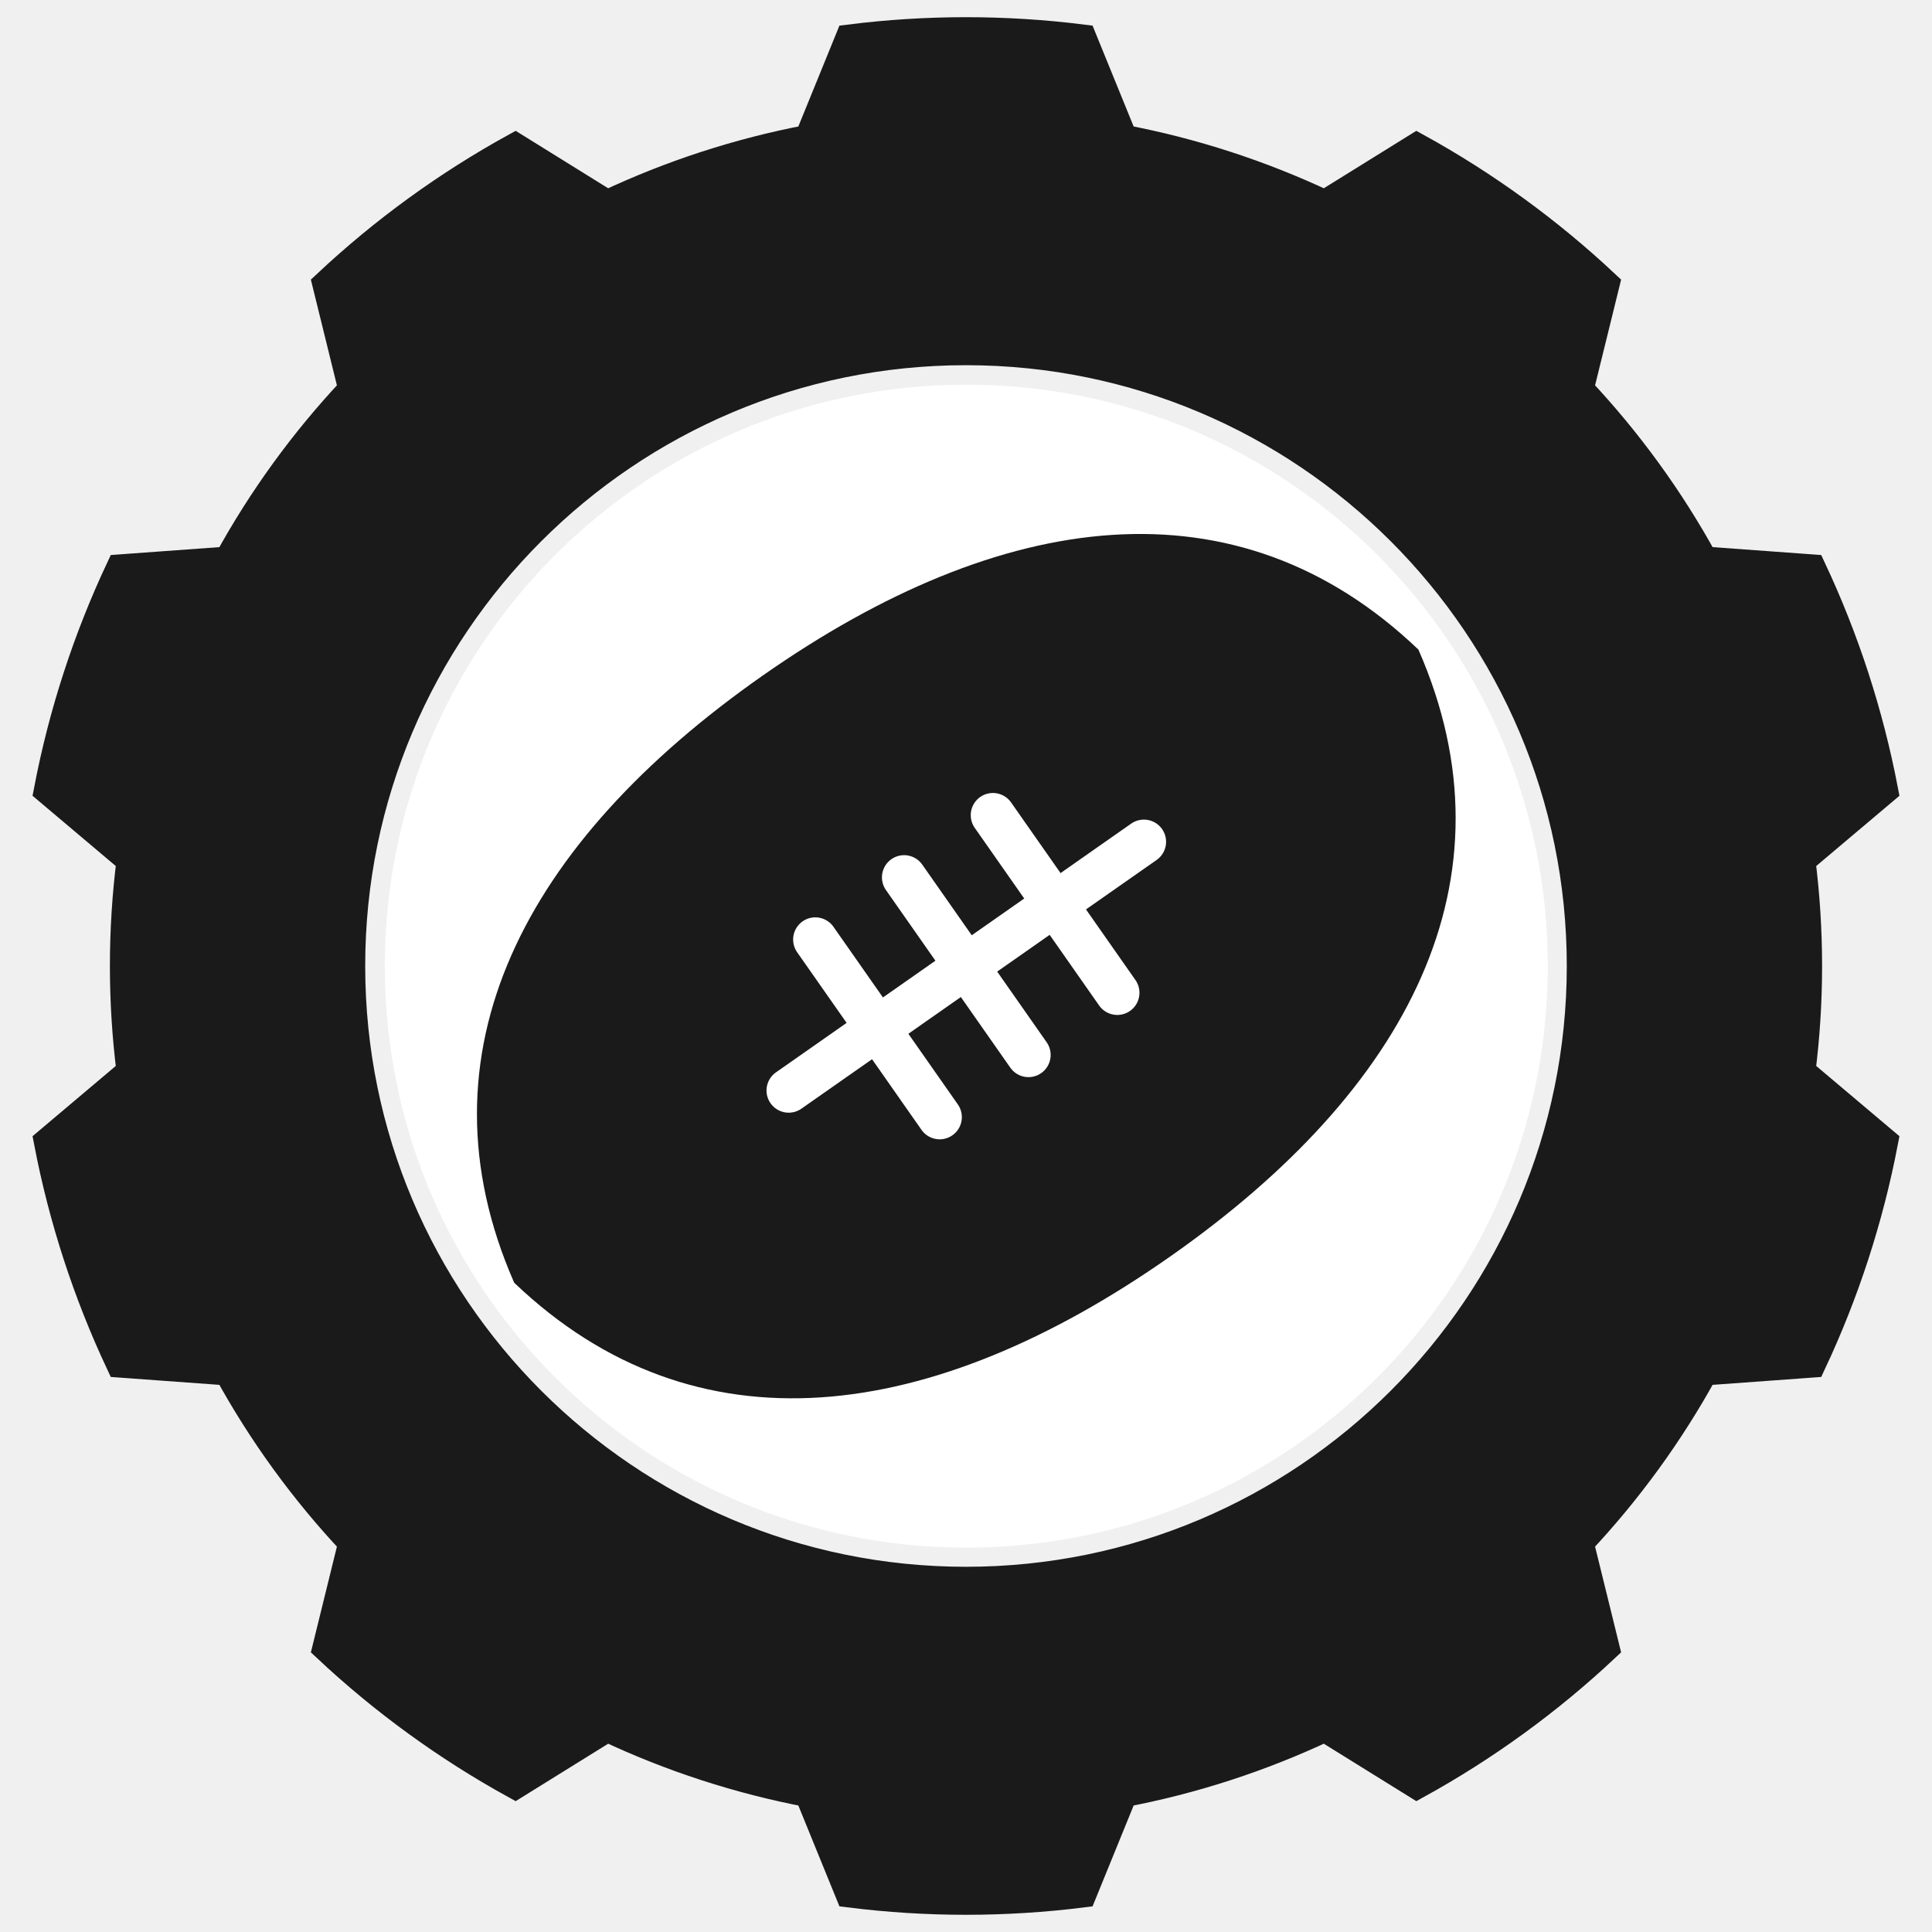
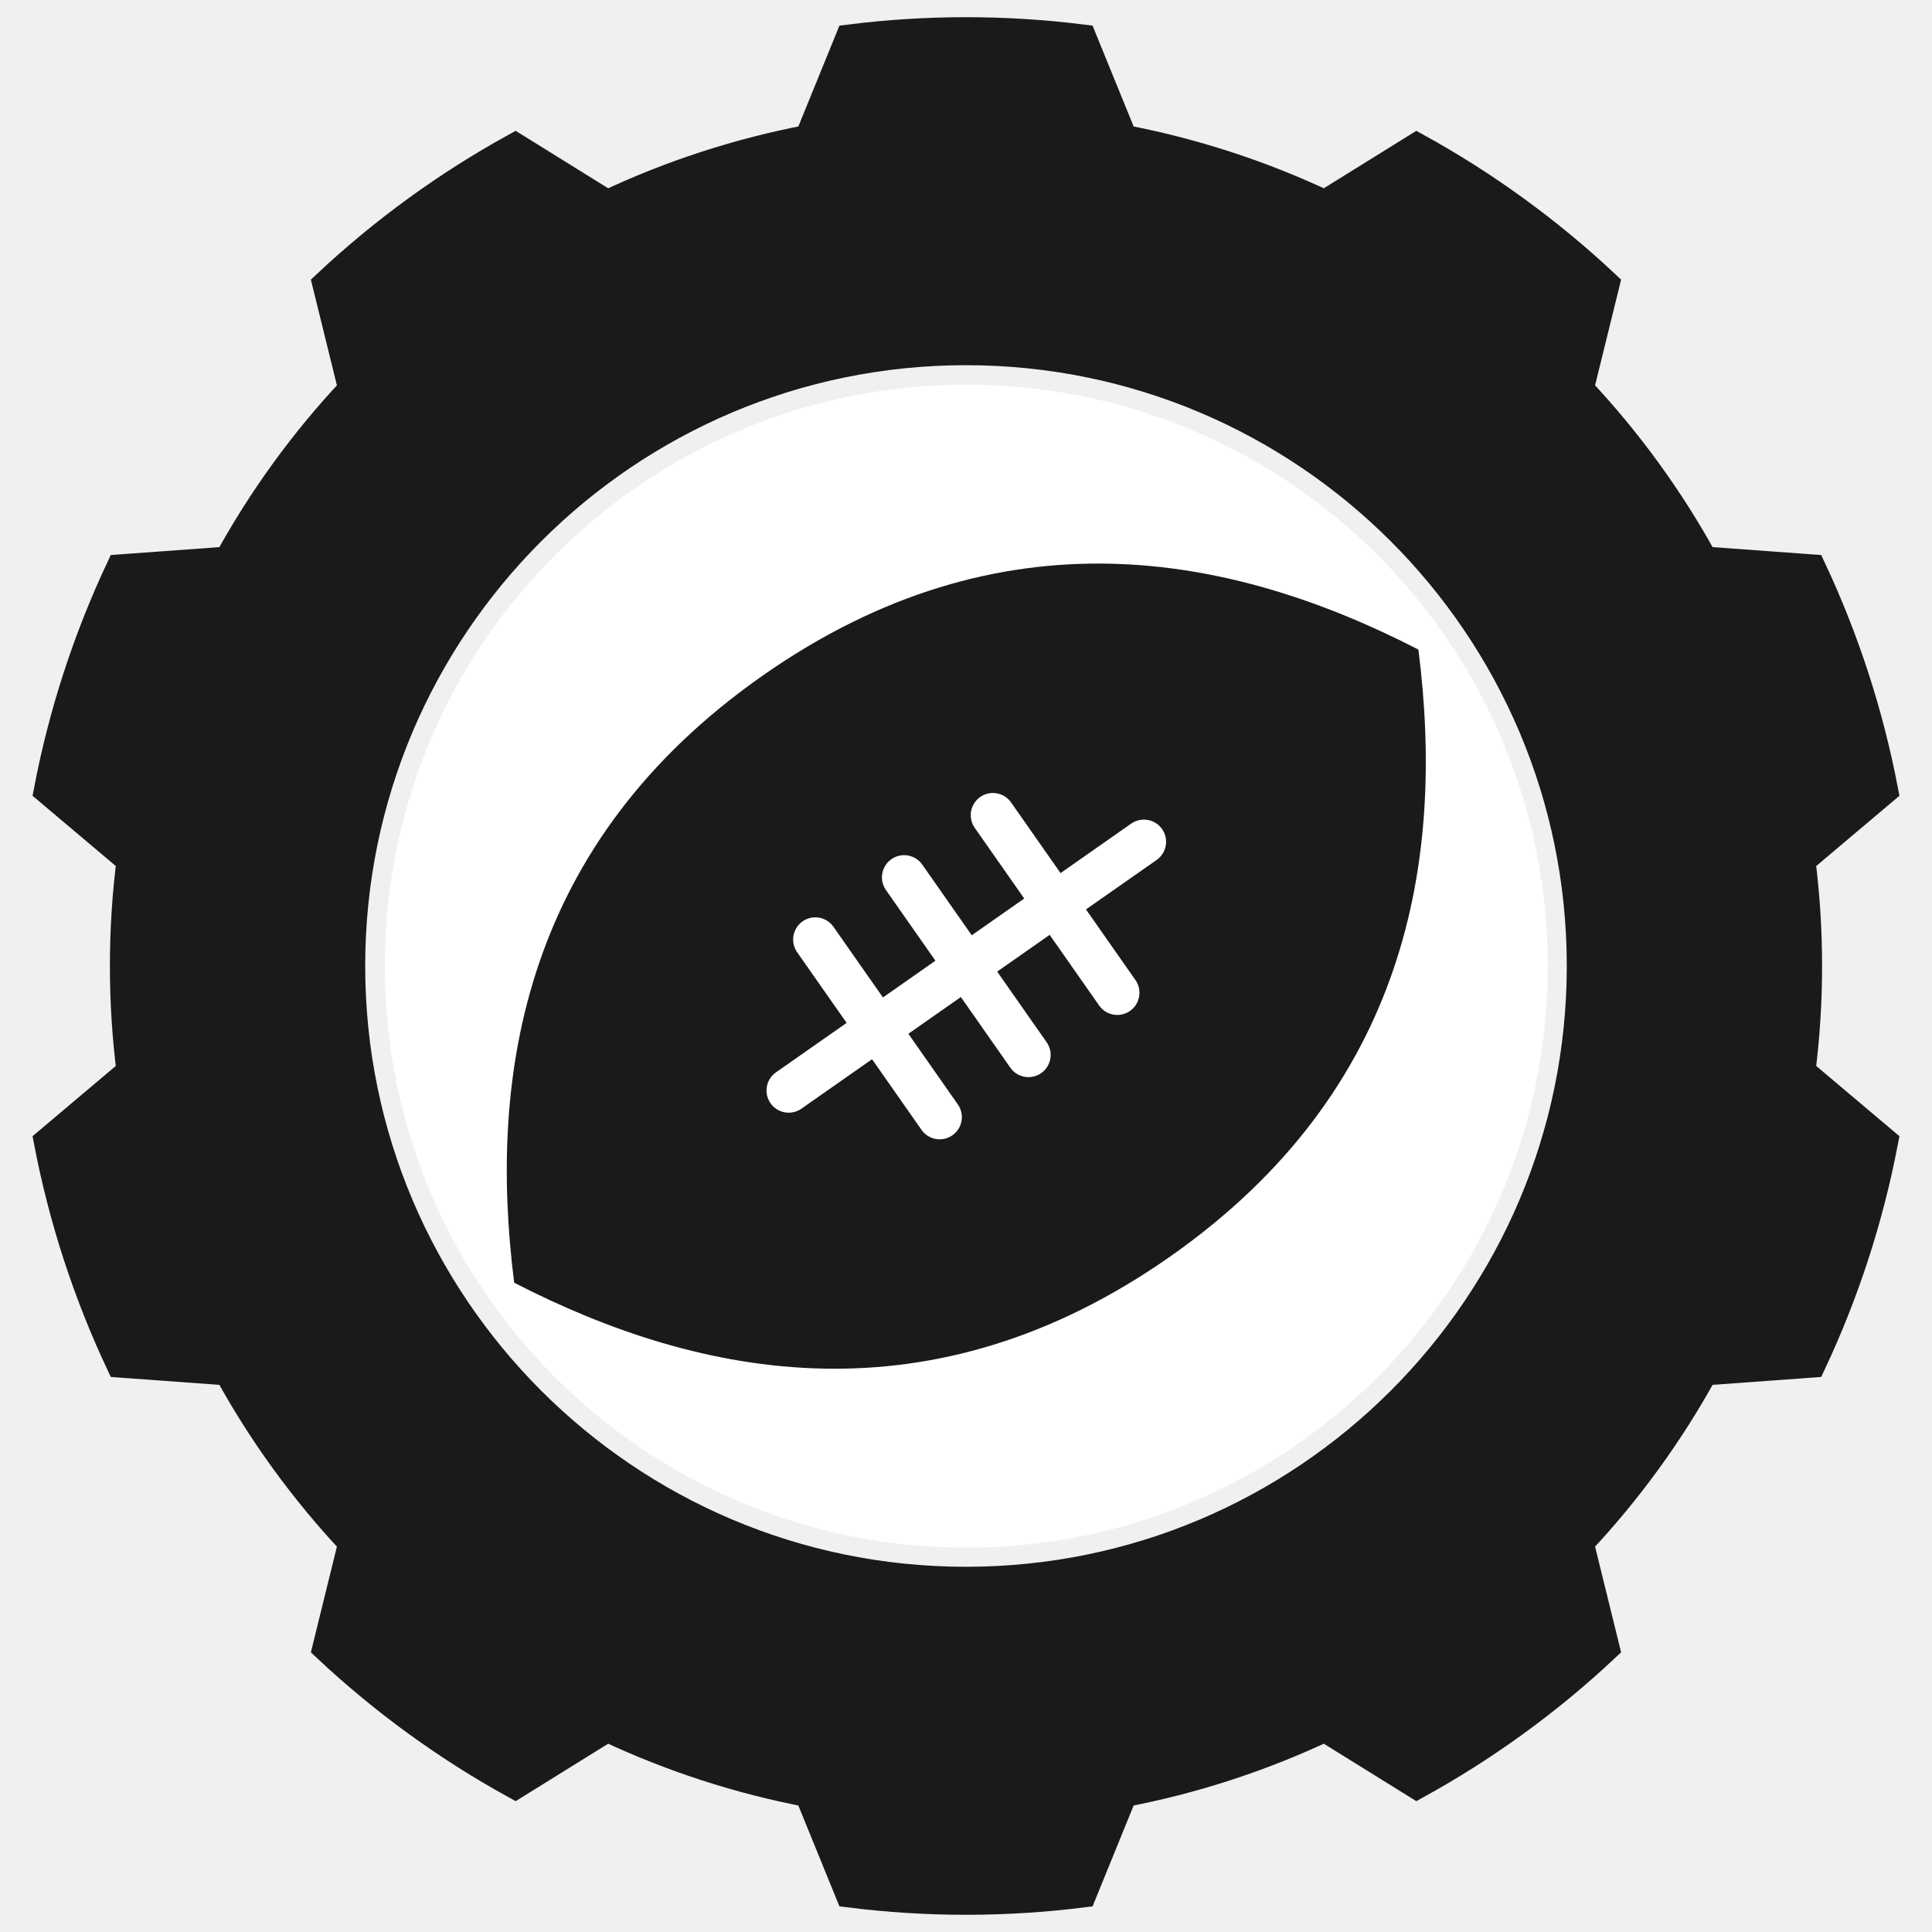
<svg xmlns="http://www.w3.org/2000/svg" viewBox="352.91 119.94 392.06 392.06" width="512" height="512">
  <g transform="matrix(0.618426,0,0,0.618426,288.747,57.9436)">
    <path d="M458.843,113.117C433.534,109.945 407.928,109.945 382.62,113.117L369.22,146.009C346.322,150.358 324.068,157.589 302.987,167.53L272.813,148.795C250.473,161.105 229.758,176.156 211.147,193.598L219.64,228.085C203.671,245.062 189.917,263.993 178.706,284.426L143.282,287.006C132.445,310.096 124.532,334.448 119.728,359.498L146.87,382.407C143.93,405.528 143.93,428.927 146.87,452.048L119.728,474.956C124.532,500.007 132.445,524.359 143.282,547.449L178.706,550.029C189.917,570.462 203.671,589.392 219.64,606.369L211.147,640.856C229.758,658.299 250.473,673.349 272.813,685.66L302.987,666.925C324.068,676.866 346.322,684.097 369.22,688.445L382.62,721.338C407.928,724.51 433.534,724.51 458.843,721.338L472.243,688.445C495.14,684.097 517.395,676.866 538.475,666.925L568.65,685.66C590.99,673.349 611.705,658.299 630.316,640.856L621.823,606.369C637.791,589.392 651.545,570.462 662.757,550.029L698.181,547.449C709.018,524.359 716.931,500.007 721.735,474.956L694.593,452.048C697.533,428.927 697.533,405.528 694.593,382.407L721.735,359.498C716.931,334.448 709.018,310.096 698.181,287.006L662.757,284.426C651.545,263.993 637.791,245.062 621.823,228.085L630.316,193.598C611.705,176.156 590.99,161.105 568.65,148.795L538.475,167.53C517.395,157.589 495.14,150.358 472.243,146.009L458.843,113.117ZM420.731,215.234C532.215,215.234 622.725,305.744 622.725,417.227C622.725,528.711 532.215,619.221 420.731,619.221C309.248,619.221 218.738,528.711 218.738,417.227C218.738,305.744 309.248,215.234 420.731,215.234Z" style="fill:#1a1a1a;stroke:#1a1a1a;stroke-width:9.7px;" />
  </g>
  <circle cx="549" cy="316" r="118" fill="#ffffff" />
  <g transform="rotate(-35 549 316)">
-     <path d="M437,316 C447,266 490,244 549,244 C608,244 651,266 661,316 C651,366 608,388 549,388 C490,388 447,366 437,316 Z" fill="#1a1a1a" />
+     <path d="M437,316 C457,278 490,244 549,244 C608,244 641,278 661,316 C641,354 608,388 549,388 C490,388 457,354 437,316 Z" fill="#1a1a1a" />
    <g stroke="#ffffff" stroke-width="9" stroke-linecap="round">
      <line x1="505" y1="316" x2="593" y2="316" />
      <line x1="527" y1="294" x2="527" y2="338" />
      <line x1="549" y1="294" x2="549" y2="338" />
      <line x1="571" y1="294" x2="571" y2="338" />
    </g>
  </g>
</svg>
